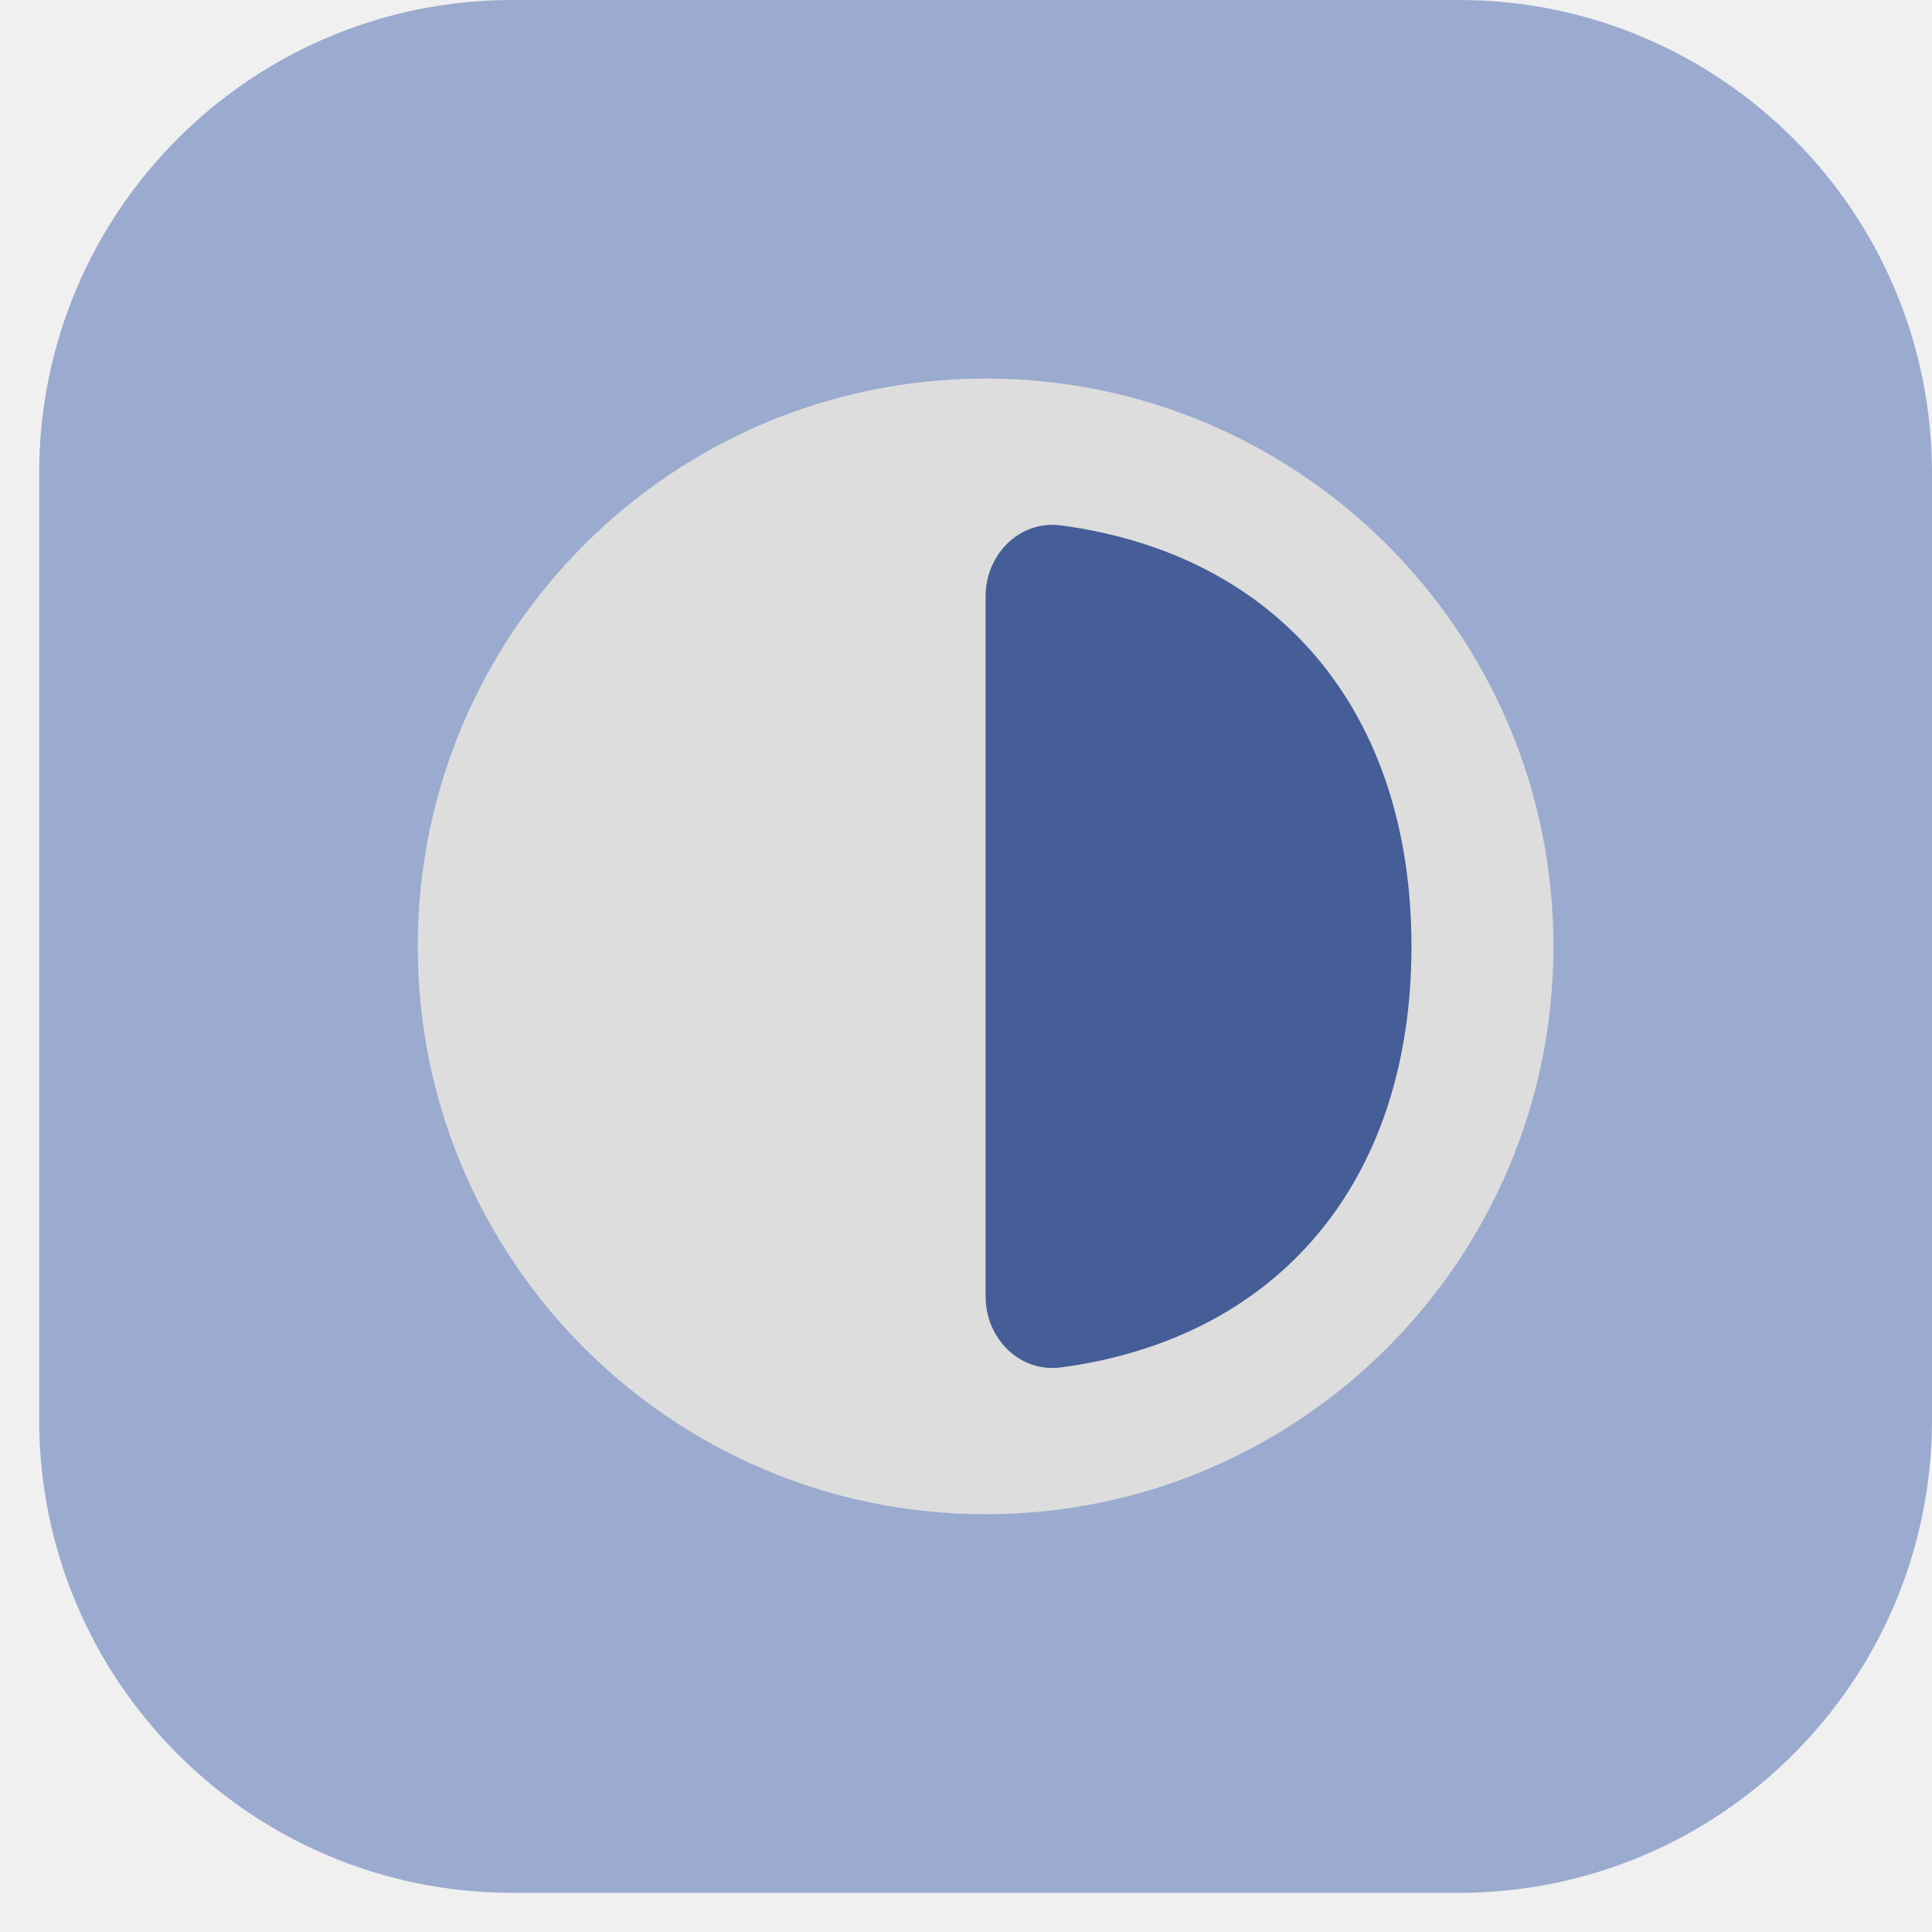
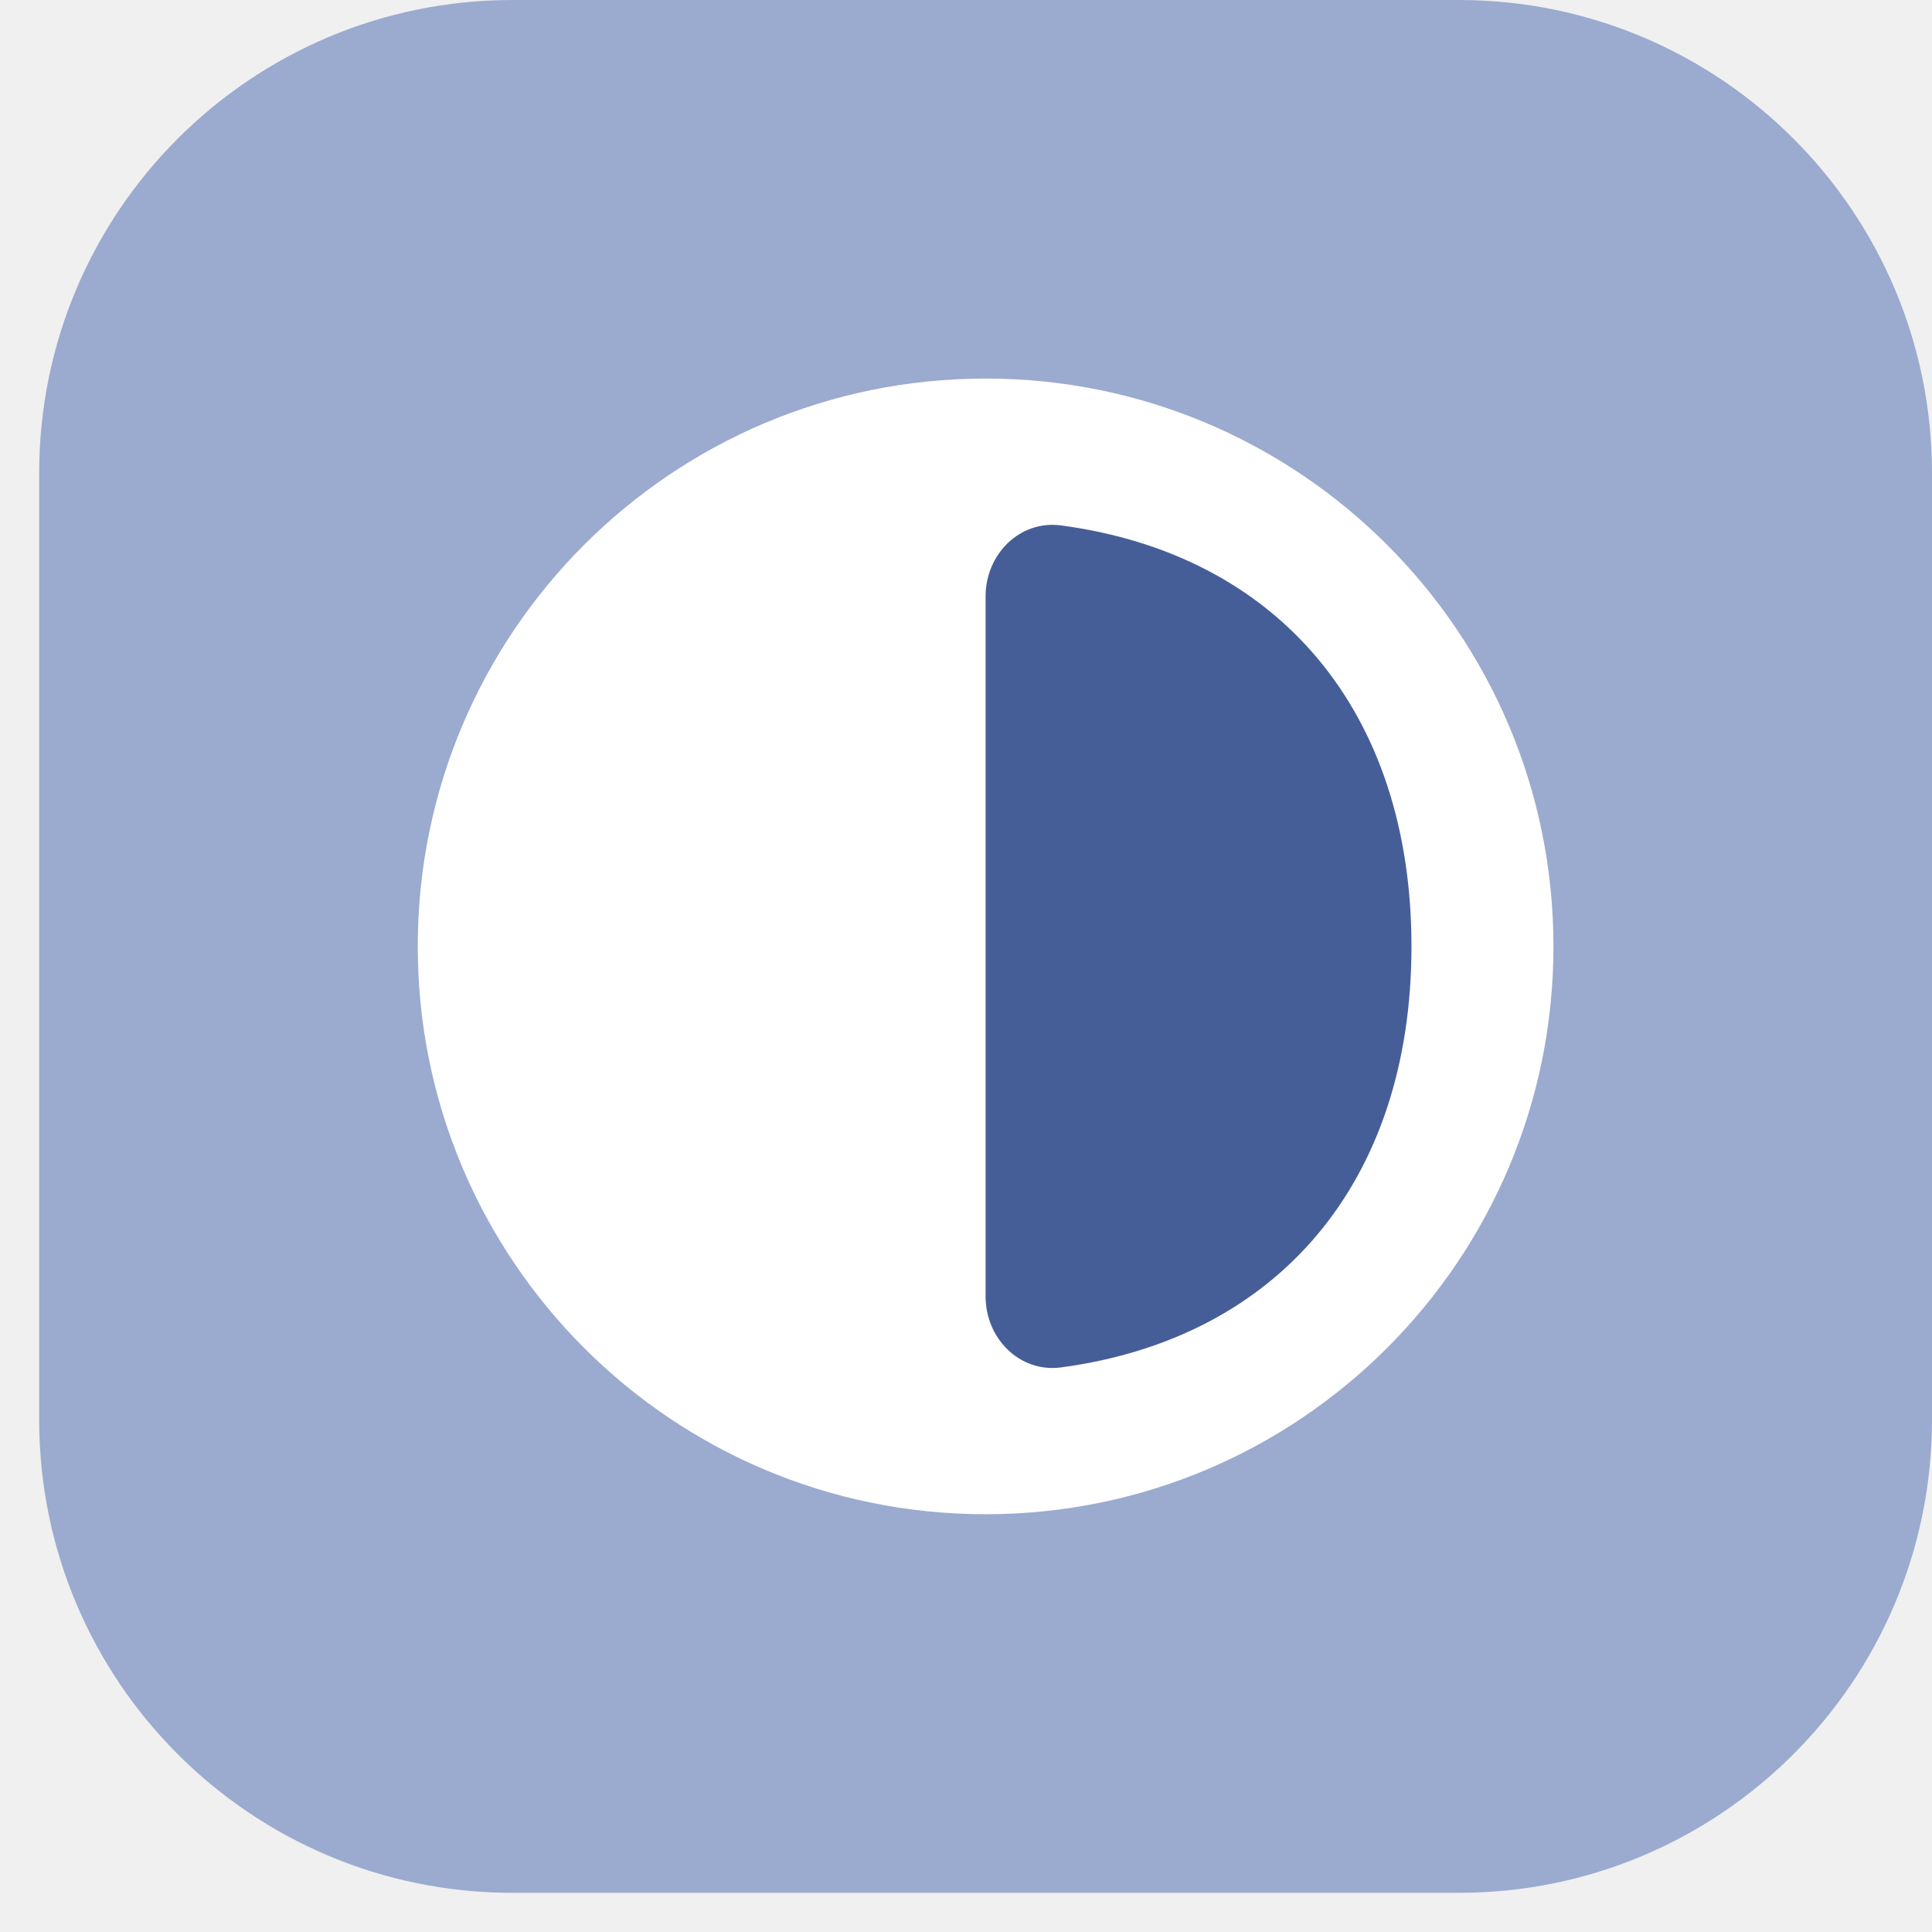
<svg xmlns="http://www.w3.org/2000/svg" width="47" height="47" viewBox="0 0 47 47" fill="none">
  <rect x="0.953" width="46.047" height="46.047" rx="11.512" fill="#9BAACF" />
-   <path d="M37.791 23.023C37.791 30.652 31.606 36.837 23.977 36.837C16.348 36.837 10.163 30.652 10.163 23.023C10.163 15.394 16.348 9.209 23.977 9.209C31.606 9.209 37.791 15.394 37.791 23.023Z" fill="#DDDDDD" />
+   <path d="M37.791 23.023C37.791 30.652 31.606 36.837 23.977 36.837C16.348 36.837 10.163 30.652 10.163 23.023C10.163 15.394 16.348 9.209 23.977 9.209C31.606 9.209 37.791 15.394 37.791 23.023Z" fill="#FFFFFF" />
  <path d="M34.337 23.023C34.337 28.744 31.096 32.558 25.814 33.265C24.806 33.4 23.977 32.56 23.977 31.543C23.977 29.777 23.977 26.82 23.977 23.023C23.977 19.227 23.977 16.27 23.977 14.504C23.977 13.486 24.806 12.647 25.814 12.782C31.096 13.488 34.337 17.302 34.337 23.023Z" fill="#465E98" />
</svg>
